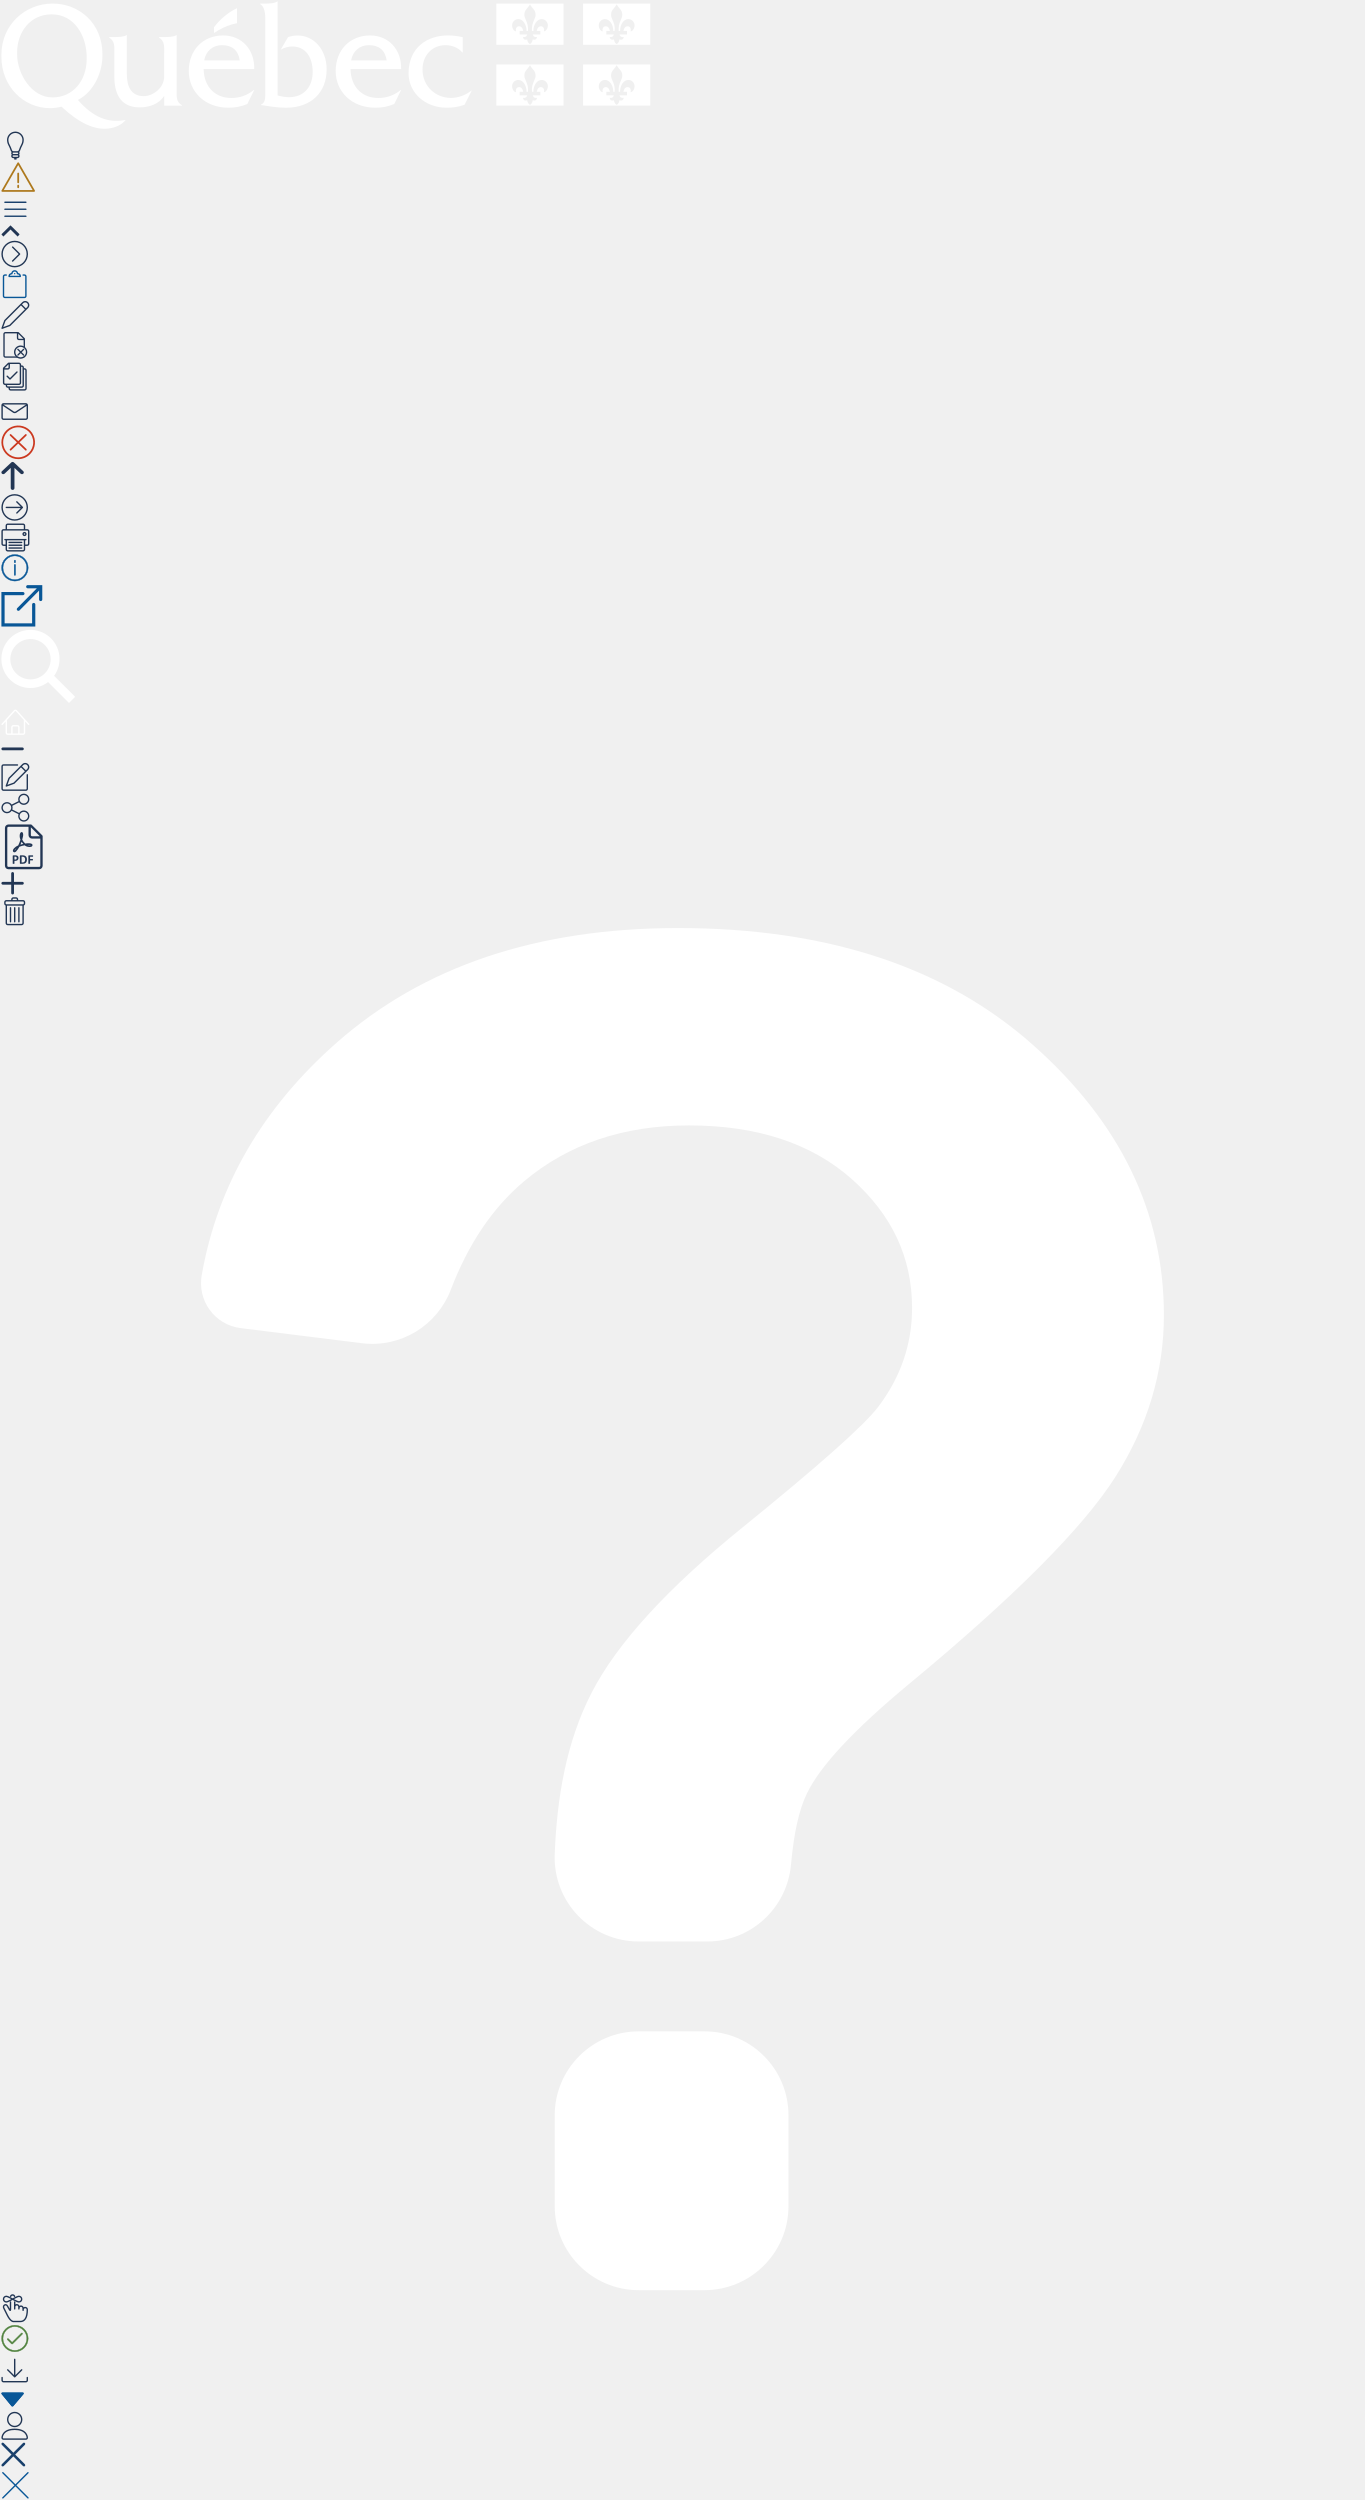
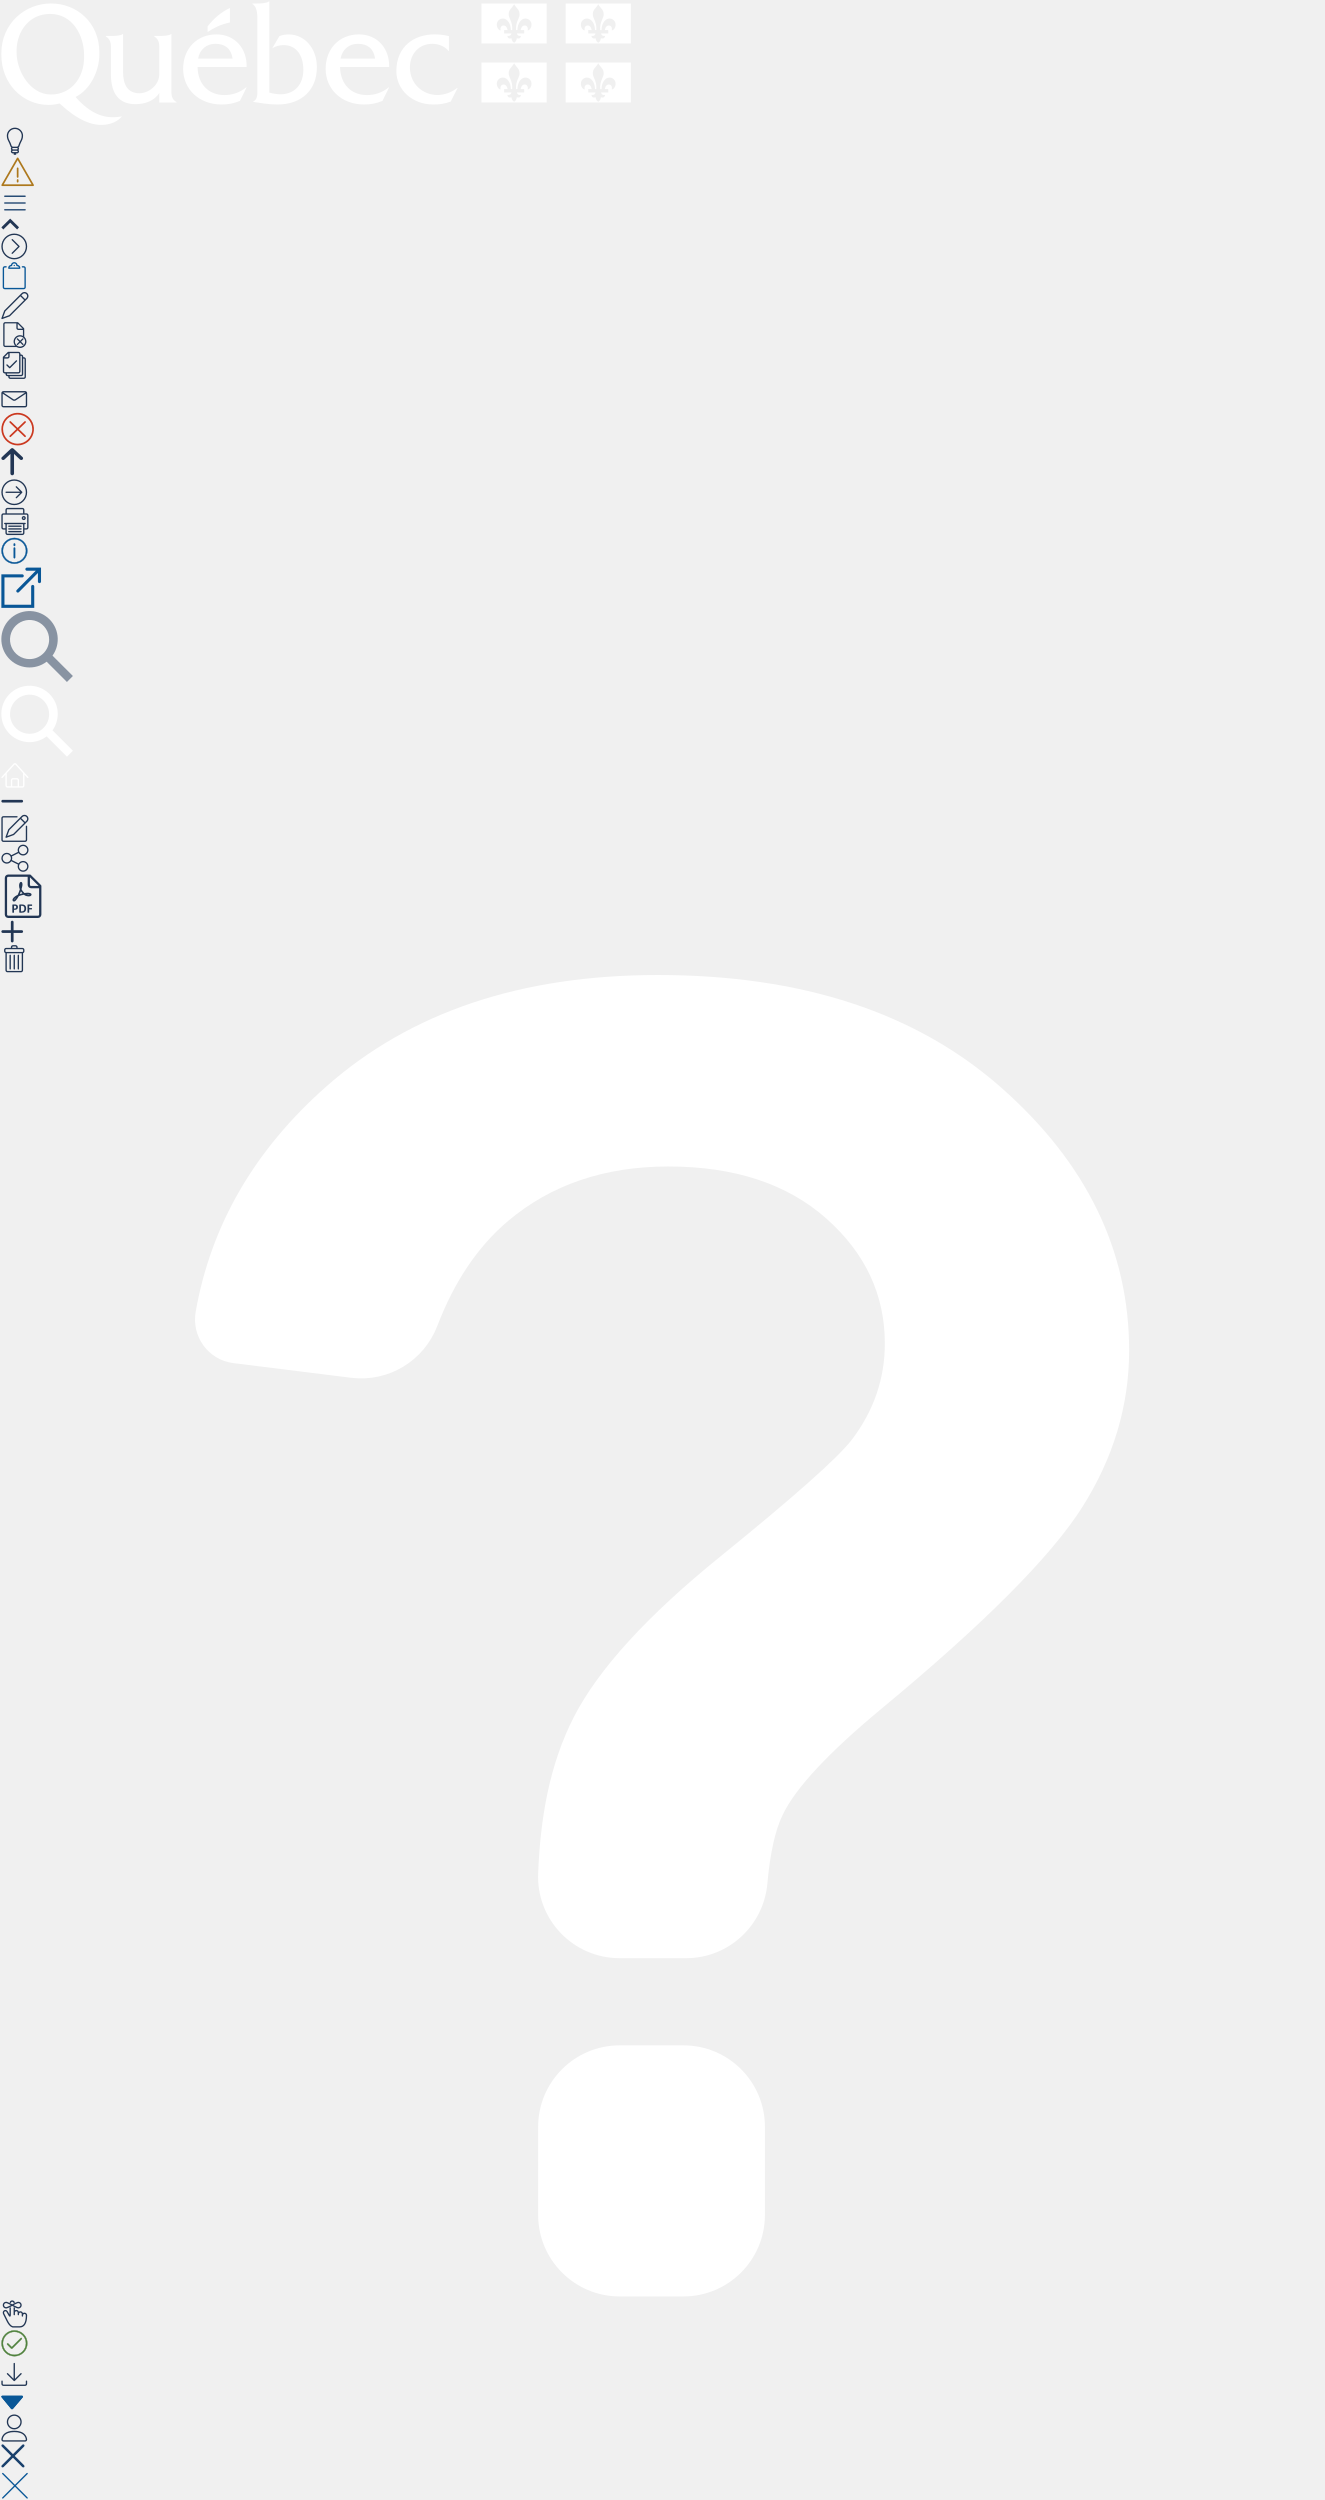
- <svg xmlns="http://www.w3.org/2000/svg" viewBox="0 0 975.1 1786">
+ <svg xmlns="http://www.w3.org/2000/svg" viewBox="0 0 975.1 1841">
  <view id="QUEBEC_blanc" viewBox="0 0 465.55 93" />
  <svg viewBox="-1 -1 465.55 93" width="465.55" height="93" id="QUEBEC_blanc-">
    <defs>
      <style>.aacls-1,.aacls-2{fill:#fff}.aacls-2{fill-rule:evenodd}</style>
    </defs>
    <g id="aaCalque_2" data-name="Calque 2">
      <g id="aaSignature">
        <path class="aacls-1" d="M125.22 62.89V24.11h-.29c-1.38 1.27-6.48 1.37-8.64 1.37h-3.75v.31c4.33 2.66 3.74 6.59 3.74 11.48v16.41c0 8.21-8.06 14-14.56 14-8.56 0-12.11-6.08-12.11-15.89V24.11h-.3c-1.38 1.27-6.51 1.37-8.67 1.37h-3.7v.32c4.33 2.66 3.74 6.58 3.74 11.47v16.36c0 15 6.49 22.08 18.1 22.08 6.89 0 14-2.44 17.51-8.28v7.08H129v-.32c-4.37-2.45-3.78-6.4-3.78-11.3zM144.88 42.15c1.18-6.66 6.1-10.89 12.7-10.89 7.09 0 11.61 3.49 12.7 10.89zm35.74 6.18c.39-13.68-8.77-24-22.16-24-14.66 0-24.6 10.64-24.6 25.4s11.51 26.21 28.25 26.21a33.26 33.26 0 0013.58-2.64l4.93-10h-.3a24.65 24.65 0 01-16.15 5.7c-11.12 0-19.49-7.59-19.68-20.65zM188.42 1.58c2.36 0 7.17-.15 8.63-1.58h.29v67.17a30.3 30.3 0 008.12 1.27c10.75 0 16.92-7.53 16.92-18 0-10.28-4.8-18.23-14.67-18.23a15.91 15.91 0 00-8.22 2.33l5.28-9a19.53 19.53 0 016.95-1.17c11.15 0 20.63 9.68 20.63 24.2 0 16.63-11.25 27.39-29 27.39-6.65 0-13-1.18-17.85-1.92v-.33c3.25-1.49 3-5 3-8.51V16.33c0-4.91.59-11.77-3.64-14.43v-.32zM249.83 42.15c1.18-6.66 6.1-10.89 12.7-10.89 7.09 0 11.61 3.49 12.7 10.89zm35.73 6.18c.4-13.68-8.76-24-22.15-24-14.66 0-24.6 10.64-24.6 25.4s11.51 26.21 28.24 26.21a33.27 33.27 0 0013.59-2.64l4.92-10h-.29a24.65 24.65 0 01-16.15 5.7c-11.12 0-19.49-7.59-19.69-20.65zM329.59 36.49h-.3c-2.85-3.52-7.58-5.23-12-5.23-9.55 0-16.43 7.25-16.43 17.37 0 12.25 9.54 20.35 20.47 20.35a24.18 24.18 0 0014.37-5.22h.3l-5.12 10.06a34.32 34.32 0 01-13 2.11c-15.15 0-27-10.68-27-24.53 0-18.32 13.22-27.08 28.09-27.08a45.37 45.37 0 0110.63 1.26z" />
        <path class="aacls-2" d="M168.33 15.53V4.87c-6.45 2.89-12.44 8.3-16.44 13.56v4.15c9.58-6.45 16.44-6.75 16.44-7.05z" />
        <path class="aacls-1" d="M36.43 68.6c-14.87 0-25.21-16.77-25.21-31V36c.18-13.8 9.12-26.75 24.71-26.75 16.4 0 24.86 15.52 25 30.23V41c.01 15.66-9.73 27.6-24.5 27.6zm50.95 16.3c-11 1.79-21.53-1.66-32.74-14.49 10.83-5.44 17.53-19 17.53-31.55v-1.57C72 15.77 55.8 1.56 36.53 1.56S.15 16.35 0 38v1.5c0 21.1 15.66 36.77 34.85 36.77a34.32 34.32 0 008.08-1.07C55.5 87 66.71 92 76.39 90.83c4.59-.55 9.45-2.38 12.36-6.16zM375.65 27.17c-3 .95-3-1.75-3-1.75 2.68.47 2.94-1.78 2.94-1.78h-5.35v-2.52h2.54s-.43-3.36-2.92-3.36c-2.29 0-2.61 2.54-2.19 3.59-1.15.2-2.83-1.79-2.83-4.13a4.45 4.45 0 014.45-4.57c3.37 0 5.89 3.89 5.89 8.47h1a15.1 15.1 0 00-.24-4.22c-.72-3.17-2.3-5-2.33-7.19-.06-3.73 2.19-4.33 4-7.59 1.8 3.26 4.05 3.86 4 7.59 0 2.15-1.61 4-2.34 7.19a14.89 14.89 0 00-.23 4.22h1c0-4.58 2.53-8.47 5.9-8.47a4.45 4.45 0 014.45 4.57c0 2.34-1.68 4.33-2.83 4.13.42-1.05.1-3.59-2.2-3.59-2.48 0-2.91 3.36-2.91 3.36H385v2.52h-5.34s.26 2.25 2.94 1.78c0 0 0 2.7-3.05 1.75 0 0-.12 2.41-1.93 3.28-1.85-.87-1.97-3.28-1.97-3.28zm25.92-25.58h-48V31h48zM437.63 27.17c-3 .95-3.05-1.75-3.05-1.75 2.67.47 2.94-1.78 2.94-1.78h-5.34v-2.52h2.53s-.43-3.36-2.92-3.36c-2.29 0-2.61 2.54-2.19 3.59-1.15.2-2.83-1.79-2.83-4.13a4.45 4.45 0 014.45-4.57c3.37 0 5.9 3.89 5.9 8.47h1a14.89 14.89 0 00-.23-4.22c-.73-3.17-2.3-5-2.34-7.19-.06-3.73 2.19-4.33 4-7.59 1.79 3.26 4.05 3.86 4 7.59 0 2.15-1.6 4-2.32 7.19a15.31 15.31 0 00-.25 4.22h1c0-4.58 2.52-8.47 5.89-8.47a4.45 4.45 0 014.45 4.57c0 2.34-1.68 4.33-2.83 4.13.42-1.05.1-3.59-2.19-3.59-2.49 0-2.92 3.36-2.92 3.36h2.53v2.52h-5.31s.26 2.25 2.94 1.78c0 0 0 2.7-3.05 1.75 0 0-.12 2.41-1.93 3.28-1.81-.87-1.93-3.28-1.93-3.28zm25.92-25.58h-48V31h48zM375.65 70.63c-3 1-3-1.75-3-1.75 2.68.48 2.94-1.78 2.94-1.78h-5.35v-2.52h2.54s-.43-3.36-2.92-3.36c-2.29 0-2.61 2.54-2.19 3.6-1.15.19-2.83-1.8-2.83-4.14a4.45 4.45 0 014.45-4.57c3.37 0 5.89 3.89 5.89 8.47h1a15.1 15.1 0 00-.24-4.22c-.72-3.16-2.3-5-2.33-7.18-.06-3.74 2.19-4.34 4-7.6 1.8 3.26 4.05 3.86 4 7.6 0 2.14-1.61 4-2.34 7.18a14.89 14.89 0 00-.23 4.22h1c0-4.58 2.53-8.47 5.9-8.47a4.45 4.45 0 014.45 4.57c0 2.34-1.68 4.33-2.83 4.14.42-1.06.1-3.6-2.2-3.6-2.48 0-2.91 3.36-2.91 3.36H385v2.52h-5.34s.26 2.26 2.94 1.78c0 0 0 2.7-3.05 1.75 0 0-.12 2.41-1.93 3.28-1.85-.91-1.97-3.28-1.97-3.28zm25.92-25.57h-48v29.4h48zM437.63 70.63c-3 1-3.05-1.75-3.05-1.75 2.67.48 2.94-1.78 2.94-1.78h-5.34v-2.52h2.53s-.43-3.36-2.92-3.36c-2.29 0-2.61 2.54-2.19 3.6-1.15.19-2.83-1.8-2.83-4.14a4.45 4.45 0 014.45-4.57c3.37 0 5.9 3.89 5.9 8.47h1a14.89 14.89 0 00-.23-4.22c-.73-3.16-2.3-5-2.34-7.18-.06-3.74 2.19-4.34 4-7.6 1.79 3.26 4.05 3.86 4 7.6 0 2.14-1.6 4-2.32 7.18a15.31 15.31 0 00-.25 4.22h1c0-4.58 2.52-8.47 5.89-8.47a4.45 4.45 0 014.45 4.57c0 2.34-1.68 4.33-2.83 4.14.42-1.06.1-3.6-2.19-3.6-2.49 0-2.92 3.36-2.92 3.36h2.53v2.52h-5.31s.26 2.26 2.94 1.78c0 0 0 2.7-3.05 1.75 0 0-.12 2.41-1.93 3.28-1.81-.91-1.93-3.28-1.93-3.28zm25.92-25.57h-48v29.4h48z" />
      </g>
    </g>
  </svg>
  <view id="ico-ampoule" viewBox="0 93 22 22" />
  <svg width="22" height="22" viewBox="-1 -1 22 22" id="ico-ampoule-" y="93">
    <path d="M10.5 20h-1a.5.5 0 010-1h1a.5.5 0 010 1zM10 0C6.692 0 4 2.692 4 6c0 2.114 1.014 3.828 1.057 3.9.266.444.645 1.228.826 1.712l.798 2.127c.121.322.353.613.641.834a1.493 1.493 0 00.061 1.927A1.502 1.502 0 008.5 19h3a1.502 1.502 0 001.117-2.5 1.494 1.494 0 00.061-1.927c.288-.221.52-.511.641-.834l.797-2.127c.182-.484.56-1.268.826-1.712C14.985 9.828 16 8.114 16 6c0-3.308-2.692-6-6-6zm1.5 18h-3a.5.5 0 010-1h3a.5.5 0 010 1zm.5-2.5a.5.5 0 01-.5.5h-3a.5.5 0 010-1h3a.5.5 0 01.5.5zm2.085-6.115a13.72 13.72 0 00-.905 1.876l-.797 2.127c-.12.32-.541.612-.883.612h-3c-.342 0-.763-.292-.883-.612l-.798-2.127a13.777 13.777 0 00-.905-1.876C5.905 9.37 5 7.84 5 6c0-2.757 2.243-5 5-5s5 2.243 5 5c0 1.829-.906 3.371-.915 3.385z" fill="#223654" />
  </svg>
  <view id="ico-avertissement" viewBox="0 115 26 23" />
  <svg width="26" height="23" viewBox="-1 -1 26 23" id="ico-avertissement-" y="115">
    <defs>
      <style>.aca{fill:#ad781c}</style>
    </defs>
    <path class="aca" d="M23.368 21H.633a.633.633 0 01-.546-.306.6.6 0 01-.005-.615L11.45.315a.638.638 0 011.1 0l11.368 19.764a.606.606 0 010 .615.632.632 0 01-.55.306zM1.712 19.765h20.574L11.999 1.878z" />
    <path class="aca" d="M12.001 14.934a.638.638 0 01-.638-.638V7.919a.638.638 0 011.275 0v6.377a.638.638 0 01-.637.638zM12.001 18.449a.638.638 0 01-.638-.637v-1.276a.638.638 0 011.275 0v1.276a.638.638 0 01-.637.637z" />
  </svg>
  <view id="ico-burger" viewBox="0 138 22 22" />
  <svg width="22" height="22" viewBox="-1 -1 22 22" id="ico-burger-" y="138">
    <path d="M17.5 6h-15a.5.5 0 010-1h15a.5.5 0 010 1zM17.5 11h-15a.5.5 0 010-1h15a.5.5 0 010 1zM17.5 16h-15a.5.5 0 010-1h15a.5.5 0 010 1z" fill="#19406C" />
  </svg>
  <view id="ico-chevron" viewBox="0 160 15 10" />
  <svg width="15" height="10" viewBox="-1 -1 15 10" id="ico-chevron-" y="160">
    <path data-name="Tracé 700" d="M7.203.667l5.8 5.722-1.4 1.61-5.1-5.03-5.1 5.03-1.4-1.61 5.8-5.722.7-.667z" fill="#223654" />
  </svg>
  <view id="ico-chevron-cercle" viewBox="0 170 22 22" />
  <svg width="22" height="22" viewBox="-1 -1 22 22" id="ico-chevron-cercle-" y="170">
    <path d="M16.218 3.782C14.424 1.988 12.038 1 9.5 1s-4.923.988-6.718 2.782S0 7.962 0 10.499s.988 4.923 2.782 6.718 4.18 2.782 6.718 2.782 4.923-.988 6.718-2.782S19 13.037 19 10.499s-.988-4.923-2.782-6.717zM9.5 19C4.813 19 1 15.187 1 10.5S4.813 2 9.5 2c4.687 0 8.5 3.813 8.5 8.5S14.187 19 9.5 19z" fill="#223654" />
    <path d="M8 16a.5.5 0 01-.354-.853l4.646-4.646-4.646-4.646a.5.5 0 01.707-.707l5 5a.5.5 0 010 .707l-5 5a.498.498 0 01-.354.146z" fill="#223654" />
  </svg>
  <view id="ico-clipboard" viewBox="0 192 22 22" />
  <svg width="22" height="22" viewBox="-1 -1 22 22" id="ico-clipboard-" y="192">
    <path d="M16.5 20h-14c-.827 0-1.5-.673-1.5-1.5v-14C1 3.673 1.673 3 2.5 3h1a.5.5 0 010 1h-1a.5.5 0 00-.5.5v14a.5.5 0 00.5.5h14a.5.5 0 00.5-.5v-14a.5.5 0 00-.5-.5h-1a.5.5 0 010-1h1c.827 0 1.5.673 1.5 1.5v14c0 .827-.673 1.5-1.5 1.5z" fill="#095797" />
    <path d="M13.501 5H5.5a.5.5 0 01-.5-.5c0-1.005.453-1.786 1.276-2.197.275-.138.547-.213.764-.254C7.253.885 8.275 0 9.499 0s2.246.885 2.459 2.049c.218.041.489.116.764.254.816.408 1.268 1.178 1.276 2.17l.001.027a.5.5 0 01-.5.5zM6.06 4h6.88a1.21 1.21 0 00-.638-.79c-.389-.203-.8-.21-.805-.21A.498.498 0 0111 2.5c0-.827-.673-1.5-1.5-1.5S8 1.673 8 2.5a.5.5 0 01-.5.5c-.001 0-.413.007-.802.21A1.208 1.208 0 006.06 4z" fill="#095797" />
    <path d="M9.5 3c-.132 0-.261-.053-.353-.147S9 2.631 9 2.5a.498.498 0 01.5-.5.498.498 0 01.5.5.5.5 0 01-.5.5z" fill="#095797" />
  </svg>
  <view id="ico-crayon" viewBox="0 214 22 22" />
  <svg width="22" height="22" viewBox="-1 -1 22 22" id="ico-crayon-" y="214">
    <path d="M19.104.896C18.542.334 17.795.025 17 .025s-1.542.309-2.104.871l-12.75 12.75a.496.496 0 00-.116.183l-2 5.5a.5.5 0 00.641.64l5.5-2a.51.51 0 00.183-.116l12.75-12.75c.562-.562.871-1.309.871-2.104s-.309-1.542-.871-2.104zM5.725 17.068l-4.389 1.596 1.596-4.389L14 3.207 16.793 6 5.725 17.068zM18.396 4.396l-.896.896-2.793-2.793.896-.896c.373-.373.869-.578 1.396-.578s1.023.205 1.396.578.578.869.578 1.396-.205 1.023-.578 1.396z" fill="#223654" />
  </svg>
  <view id="ico-doc-supprime" viewBox="0 236 21.35 21.35" />
  <svg viewBox="-1 -1 21.35 21.35" width="21.35" height="21.35" id="ico-doc-supprime-" y="236">
    <path d="M16.22 16.32l-1.71-1.71 1.71-1.71c.19-.19.19-.49 0-.68s-.49-.19-.68 0l-1.71 1.71-1.71-1.71c-.19-.19-.5-.19-.68 0s-.19.49 0 .68l1.71 1.71-1.71 1.71c-.19.19-.19.49 0 .68s.5.19.68 0l1.71-1.71L15.54 17c.19.19.5.19.68 0s.19-.5 0-.68zM15.01 18.57h.39c.68 0 1.25-.48 1.41-1.11-.49.51-1.11.89-1.8 1.11z" fill="#223654" />
    <path d="M2.83 17.6a.48.48 0 01-.48-.48V1.65c0-.27.22-.48.48-.48h8.22v3.38c0 .8.65 1.45 1.45 1.45h3.38v4.9c.36.21.69.47.97.78V5.04c0-.13-.05-.25-.14-.34L12.36.34a.476.476 0 00-.34-.14H2.83c-.8 0-1.45.65-1.45 1.45v15.47c0 .8.65 1.45 1.45 1.45h9.63a4.21 4.21 0 01-1.66-.97H2.83zm9.19-16.23l3.67 3.67h-3.18a.48.48 0 01-.48-.48V1.37z" fill="#223654" />
    <path d="M13.74 19.28c-.45 0-.91-.08-1.42-.24-.71-.23-1.34-.59-1.85-1.08A4.691 4.691 0 019 14.54c0-2.62 2.13-4.74 4.74-4.74.84 0 1.65.23 2.4.67a4.746 4.746 0 012.34 4.07c0 1.18-.47 2.37-1.31 3.26-.54.57-1.24 1-2.01 1.24-.51.16-.97.24-1.42.24zm0-8.49c-2.06 0-3.74 1.68-3.74 3.74 0 1.02.41 1.98 1.16 2.7.4.39.9.67 1.46.85.83.26 1.41.26 2.24 0 .61-.19 1.16-.53 1.59-.98.67-.7 1.04-1.62 1.04-2.57s-.35-1.83-1-2.53c-.24-.26-.53-.5-.85-.69-.6-.35-1.23-.53-1.89-.53z" fill="#223654" />
    <path fill="none" d="M0 0h19.35v19.35H0z" />
  </svg>
  <view id="ico-docs-selectionnes" viewBox="0 258 22 22.05" />
  <svg viewBox="-1 -1 22 22.05" width="22" height="22.05" id="ico-docs-selectionnes-" y="258">
    <path d="M16.59 4.05h-.5v-.5c0-.83-.67-1.5-1.5-1.5h-.5v-.5c0-.83-.67-1.5-1.5-1.5h-7.5a.47.47 0 00-.35.15L1.23 3.7a.51.51 0 00-.15.35v10.5c0 .83.67 1.5 1.5 1.5h.5v.5c0 .83.67 1.5 1.5 1.5h.5v.5c0 .83.67 1.5 1.5 1.5h10c.83 0 1.5-.67 1.5-1.5v-13c0-.83-.67-1.5-1.5-1.5zM5.09 1.26v2.29c0 .28-.22.5-.5.5H2.3l2.79-2.79zm-3 13.29v-9.5h2.5c.83 0 1.5-.67 1.5-1.5v-2.5h6.5c.28 0 .5.22.5.5v13c0 .28-.22.5-.5.5h-10c-.28 0-.5-.22-.5-.5zm2 2v-.5h8.5c.83 0 1.5-.67 1.5-1.5V3.05h.5c.28 0 .5.22.5.5v13c0 .28-.22.5-.5.5h-10c-.28 0-.5-.22-.5-.5zm13 2c0 .28-.22.5-.5.5h-10c-.28 0-.5-.22-.5-.5v-.5h8.5c.83 0 1.5-.67 1.5-1.5V5.05h.5c.28 0 .5.22.5.5v13z" fill="#223654" />
    <path d="M6.12 12.26a.47.47 0 01-.35-.15l-2-2a.513.513 0 010-.71c.19-.19.51-.19.71 0l1.65 1.65 4.65-4.65c.2-.19.51-.19.71 0s.2.51 0 .71l-5 5c-.1.1-.23.15-.35.15z" fill="#223654" />
    <path fill="none" d="M0 0h20v20H0z" />
  </svg>
  <view id="ico-enveloppe" viewBox="0 281 22 22" />
  <svg width="22" height="22" viewBox="-1 -1 22 22" id="ico-enveloppe-" y="281">
    <path d="M17.5 6h-16C.673 6 0 6.673 0 7.5v9c0 .827.673 1.5 1.5 1.5h16c.827 0 1.5-.673 1.5-1.5v-9c0-.827-.673-1.5-1.5-1.5zm0 1c.03 0 .058.003.087.008l-7.532 5.021c-.29.193-.819.193-1.109 0L1.414 7.008A.494.494 0 011.501 7h16zm0 10h-16a.5.5 0 01-.5-.5V7.934l7.391 4.927c.311.207.71.311 1.109.311s.798-.104 1.109-.311L18 7.934V16.5a.5.5 0 01-.5.5z" fill="#223654" />
  </svg>
  <view id="ico-erreur" viewBox="0 303 26 26" />
  <svg width="26" height="26" viewBox="-1 -1 26 26" id="ico-erreur-" y="303">
    <defs>
      <style>.ala{fill:#cb381f}</style>
    </defs>
    <path class="ala" d="M17.885 16.763l-4.969-4.762 4.969-4.763a.7.7 0 00.051-.928.579.579 0 00-.86-.055L12 11.122 6.924 6.255a.579.579 0 00-.86.055.693.693 0 00.051.928l4.969 4.763-4.969 4.762a.7.7 0 00-.051.928.578.578 0 00.86.055L12 12.879l5.076 4.867a.579.579 0 00.4.166.59.59 0 00.455-.221.694.694 0 00-.046-.928z" />
    <path class="ala" d="M11.998 23.999a12 12 0 118.486-3.514 11.926 11.926 0 01-8.486 3.514zm0-22.737a10.737 10.737 0 1010.739 10.737A10.749 10.749 0 0011.998 1.263z" />
  </svg>
  <view id="ico-fleche" viewBox="0 329 18 22" />
  <svg width="18" height="22" viewBox="-1 -1 18 22" id="ico-fleche-" y="329">
    <path d="M8.978.414c.015.012.035.017.049.031l6.582 6.171a1.194 1.194 0 010 1.767 1.4 1.4 0 01-1.885 0l-4.39-4.116V18.75a1.336 1.336 0 01-2.667 0V4.267l-4.39 4.116a1.4 1.4 0 01-1.885 0 1.194 1.194 0 010-1.767L6.974.445c.015-.014.035-.019.049-.031a1.361 1.361 0 011.955 0z" fill="#223654" />
  </svg>
  <view id="ico-fleche-cercle" viewBox="0 351 22 22" />
  <svg width="22" height="22" viewBox="-1 -1 22 22" id="ico-fleche-cercle-" y="351">
    <path d="M16.218 3.782C14.424 1.988 12.038 1 9.5 1s-4.923.988-6.718 2.782S0 7.962 0 10.499s.988 4.923 2.782 6.718 4.18 2.782 6.718 2.782 4.923-.988 6.718-2.782S19 13.037 19 10.499s-.988-4.923-2.782-6.717zM9.5 19C4.813 19 1 15.187 1 10.5S4.813 2 9.5 2c4.687 0 8.5 3.813 8.5 8.5S14.187 19 9.5 19z" fill="#223654" />
    <path d="M15.353 10.147l-4-4a.5.5 0 00-.707.707L13.793 10H3.5a.5.5 0 000 1h10.293l-3.146 3.147a.5.5 0 00.706.706l4-4a.5.5 0 000-.707z" fill="#223654" />
  </svg>
  <view id="ico-imprimante" viewBox="0 373 22 22" />
  <svg width="22" height="22" viewBox="-1 -1 22 22" id="ico-imprimante-" y="373">
    <path d="M18.5 4H17V1.5c0-.827-.673-1.5-1.5-1.5h-11C3.673 0 3 .673 3 1.5V4H1.5C.673 4 0 4.673 0 5.5v9c0 .827.673 1.5 1.5 1.5H3v2.5c0 .827.673 1.5 1.5 1.5h11c.827 0 1.5-.673 1.5-1.5V16h1.5c.827 0 1.5-.673 1.5-1.5v-9c0-.827-.673-1.5-1.5-1.5zM4 1.5a.5.5 0 01.5-.5h11a.5.5 0 01.5.5V4H4V1.5zM15.5 19h-11a.5.5 0 01-.5-.5V12h12v6.5a.5.5 0 01-.5.5zm3.5-4.5a.5.5 0 01-.5.5H17v-3h.5a.5.5 0 000-1h-15a.5.5 0 000 1H3v3H1.5a.5.5 0 01-.5-.5v-9a.5.5 0 01.5-.5h17a.5.5 0 01.5.5v9z" fill="#223654" />
    <path d="M14.5 14h-9a.5.5 0 010-1h9a.5.5 0 010 1zM14.5 16h-9a.5.5 0 010-1h9a.5.5 0 010 1zM14.5 18h-9a.5.5 0 010-1h9a.5.5 0 010 1zM16.5 9c-.827 0-1.5-.673-1.5-1.5S15.673 6 16.5 6s1.5.673 1.5 1.5S17.327 9 16.5 9zm0-2a.5.5 0 100 1 .5.5 0 000-1z" fill="#223654" />
  </svg>
  <view id="ico-information" viewBox="0 395 21.25 21.25" />
  <svg viewBox="-1 -1 21.25 21.25" width="21.25" height="21.25" id="ico-information-" y="395">
    <defs>
      <style>.apcls-1{fill:#095797;stroke:#095797;stroke-miterlimit:10;stroke-width:.25px}</style>
    </defs>
    <g id="apCalque_2" data-name="Calque 2">
      <g id="apLayer_1" data-name="Layer 1">
        <path class="apcls-1" d="M2.91 16.34a9.5 9.5 0 0013.43 0 9.48 9.48 0 000-13.43 9.5 9.5 0 00-13.43 0 9.5 9.5 0 000 13.43zM9.63 1.12a8.5 8.5 0 11-8.5 8.5 8.52 8.52 0 018.5-8.5z" />
        <path class="apcls-1" d="M9.63 4.12a.51.51 0 01.5.5v1a.5.5 0 01-.5.5.5.5 0 01-.5-.5v-1a.5.5 0 01.5-.5zM9.63 7.12a.51.51 0 01.5.5v7a.5.5 0 01-.5.5.5.5 0 01-.5-.5v-7a.5.5 0 01.5-.5z" />
      </g>
    </g>
  </svg>
  <view id="ico-lien-externe" viewBox="0 417 31.21 31.61" />
  <svg width="31.21" height="31.61" viewBox="-1 -1 31.21 31.61" id="ico-lien-externe-" y="417">
    <g data-name="Groupe 394">
      <g data-name="Groupe 390">
        <g data-name="Groupe 389" fill="#095797">
          <path data-name="Tracé 671" d="M23.079 12.714a1.145 1.145 0 00-1.145 1.145v13.458H2.292v-20.1h13.057a1.146 1.146 0 100-2.291H.001v24.683h24.225v-15.75a1.146 1.146 0 00-1.147-1.145z" />
          <path data-name="Tracé 672" d="M18.784 0a1.146 1.146 0 000 2.291h6.533l-14.019 14.17a1.146 1.146 0 001.629 1.611l13.989-14.14v6.377a1.146 1.146 0 002.291 0V0z" />
        </g>
      </g>
    </g>
  </svg>
-   <view id="ico-loupe-piv-droite" viewBox="0 449 54.67 54.21" />
-   <svg viewBox="-1 -1 54.67 54.21" width="54.67" height="54.21" id="ico-loupe-piv-droite-" y="449">
-     <defs>
-       <style>.arcls-1{fill:#fff}</style>
+   <view id="ico-loupe-gris" viewBox="0 449 54.67 54.21" />
+   <svg viewBox="-1 -1 54.67 54.21" width="54.67" height="54.21" id="ico-loupe-gris-" y="449">
+     <defs>
+       <style>.arcls-1{fill:#8893a2}</style>
    </defs>
    <g id="arCalque_2" data-name="Calque 2">
      <path class="arcls-1" d="M52.67 47.81l-15-15a20.77 20.77 0 10-4.32 4.46l14.93 14.94zM20.78 35.36A14.41 14.41 0 1135.19 21a14.43 14.43 0 01-14.41 14.36z" id="arCalque_1-2" data-name="Calque 1" />
    </g>
  </svg>
-   <view id="ico-maison" viewBox="0 504 22 22" />
-   <svg width="22" height="22" viewBox="-1 -1 22 22" id="ico-maison-" y="504">
+   <view id="ico-loupe-piv-droite" viewBox="0 504 54.67 54.21" />
+   <svg viewBox="-1 -1 54.67 54.21" width="54.67" height="54.21" id="ico-loupe-piv-droite-" y="504">
+     <defs>
+       <style>.ascls-1{fill:#fff}</style>
+     </defs>
+     <g id="asCalque_2" data-name="Calque 2">
+       <path class="ascls-1" d="M52.67 47.81l-15-15a20.77 20.77 0 10-4.32 4.46l14.93 14.94zM20.78 35.36A14.41 14.41 0 1135.19 21a14.43 14.43 0 01-14.41 14.36z" id="asCalque_1-2" data-name="Calque 1" />
+     </g>
+   </svg>
+   <view id="ico-maison" viewBox="0 559 22 22" />
+   <svg width="22" height="22" viewBox="-1 -1 22 22" id="ico-maison-" y="559">
    <path d="M19.871 12.165l-8.829-9.758A1.392 1.392 0 0010 1.937c-.397 0-.767.167-1.042.47L.129 12.165a.5.5 0 00.741.67l2.129-2.353V18.5c0 .827.673 1.5 1.5 1.5h11c.827 0 1.5-.673 1.5-1.5v-8.018l2.129 2.353a.499.499 0 10.741-.671zM12 19H8v-4.5a.5.5 0 01.5-.5h3a.5.5 0 01.5.5V19zm4-.5a.5.5 0 01-.5.5H13v-4.5c0-.827-.673-1.5-1.5-1.5h-3c-.827 0-1.5.673-1.5 1.5V19H4.5a.5.5 0 01-.5-.5V9.377l5.7-6.3c.082-.091.189-.141.3-.141s.218.05.3.141l5.7 6.3V18.5z" fill="#fff" />
  </svg>
-   <view id="ico-moins" viewBox="0 526 18 18" />
-   <svg width="18" height="18" viewBox="-1 -1 18 18" id="ico-moins-" y="526">
+   <view id="ico-moins" viewBox="0 581 18 18" />
+   <svg width="18" height="18" viewBox="-1 -1 18 18" id="ico-moins-" y="581">
    <path data-name="Support à icône" fill="none" d="M0 0h16v16H0z" />
    <path d="M15 9H1a1 1 0 01-1-1 1 1 0 011-1h14a1 1 0 011 1 1 1 0 01-1 1z" fill="#223654" />
  </svg>
-   <view id="ico-papier-crayon" viewBox="0 544 22 22" />
-   <svg width="22" height="22" viewBox="-1 -1 22 22" id="ico-papier-crayon-" y="544">
+   <view id="ico-papier-crayon" viewBox="0 599 22 22" />
+   <svg width="22" height="22" viewBox="-1 -1 22 22" id="ico-papier-crayon-" y="599">
    <path d="M19.103.896C18.541.334 17.794.025 17 .025s-1.542.309-2.103.871l-9.75 9.75a.496.496 0 00-.116.183l-2 5.5a.5.5 0 00.641.641l5.5-2a.51.51 0 00.183-.116l9.75-9.75c.562-.562.871-1.309.871-2.104s-.309-1.542-.871-2.104zM8.725 14.068l-4.389 1.596 1.596-4.389L14 3.207 16.793 6l-8.068 8.068zm9.672-9.672l-.897.896-2.793-2.793.897-.896c.373-.373.869-.578 1.396-.578s1.023.205 1.397.578c.373.373.578.869.578 1.396s-.205 1.023-.578 1.396z" fill="#223654" />
    <path d="M17.5 20h-16C.673 20 0 19.327 0 18.5v-16C0 1.673.673 1 1.5 1h10a.5.5 0 010 1h-10a.5.5 0 00-.5.5v16a.5.5 0 00.5.5h16a.5.5 0 00.5-.5v-10a.5.5 0 011 0v10c0 .827-.673 1.5-1.5 1.5z" fill="#223654" />
  </svg>
-   <view id="ico-partage" viewBox="0 566 22 22" />
-   <svg width="22" height="22" viewBox="-1 -1 22 22" id="ico-partage-" y="566">
+   <view id="ico-partage" viewBox="0 621 22 22" />
+   <svg width="22" height="22" viewBox="-1 -1 22 22" id="ico-partage-" y="621">
    <path d="M16 12a4 4 0 00-3.325 1.779l-4.902-2.451C7.92 10.912 8 10.466 8 10s-.08-.912-.227-1.328l4.902-2.451A4 4 0 1016 0a4.004 4.004 0 00-3.773 5.327L7.325 7.778A3.998 3.998 0 000 10c0 2.206 1.794 4 4 4a4 4 0 003.325-1.779l4.902 2.451A4.004 4.004 0 0016 20c2.206 0 4-1.794 4-4s-1.794-4-4-4zm0-11c1.654 0 3 1.346 3 3s-1.346 3-3 3-3-1.346-3-3 1.346-3 3-3zM4 13c-1.654 0-3-1.346-3-3s1.346-3 3-3 3 1.346 3 3-1.346 3-3 3zm12 6c-1.654 0-3-1.346-3-3s1.346-3 3-3 3 1.346 3 3-1.346 3-3 3z" fill="#223654" />
  </svg>
-   <view id="ico-pdf" viewBox="0 588 34 34" />
-   <svg viewBox="-1 -1 34 34" width="34" height="34" id="ico-pdf-" y="588">
+   <view id="ico-pdf" viewBox="0 643 34 34" />
+   <svg viewBox="-1 -1 34 34" width="34" height="34" id="ico-pdf-" y="643">
    <path fill="none" d="M0 0h32v32H0z" />
    <path d="M29.23 7.82L21.65.25a.84.84 0 00-.6-.25h-16C3.66 0 2.53 1.13 2.53 2.53v26.95c0 1.39 1.13 2.53 2.53 2.53h21.89c1.39 0 2.53-1.13 2.53-2.53V8.42c0-.22-.09-.44-.25-.6zm-1.79.6h-5.55c-.46 0-.84-.38-.84-.84V2.03l6.39 6.39zm.35 21.05c0 .46-.38.84-.84.84H5.05c-.46 0-.84-.38-.84-.84V2.53c0-.46.38-.84.84-.84h14.32v5.89c0 1.39 1.13 2.53 2.53 2.53h5.89v19.37z" fill="#223654" />
    <path d="M9.32 19.9c-.12 0-.23-.02-.34-.05-.4-.12-.69-.44-.76-.87-.09-.5.04-1.55 1.93-2.96.5-.37 1.14-.72 1.86-1.03a24.58 24.58 0 001.59-4.09c-.78-1.91-.66-3.63-.18-4.63.45-.94 1.08-.86 1.26-.81.98.25.89 1.87.86 2.41-.02.14-.21 1.33-.67 2.97.41.86 1.07 1.81 2.12 2.77 2.11-.32 4.02-.28 4.79.3.41.31.55.78.37 1.25-.11.28-.37.66-1 .84-1.21.35-3.31-.17-3.99-.69-.18-.14-.35-.27-.52-.41-1.25.21-2.58.54-3.76 1-.64 1.21-1.42 2.39-2.37 3.4-.36.39-.79.6-1.21.6zm1.51-2.89c-1.09.82-1.38 1.42-1.43 1.66a.81.81 0 00.25-.19c.43-.46.82-.95 1.17-1.47zm7.83-2.35c.68.2 1.62.35 2.17.18.05-.02.1-.03.13-.05-.35-.16-1.21-.21-2.3-.13zM14.4 12.4c-.22.64-.48 1.31-.77 2 .63-.2 1.29-.37 1.94-.52-.46-.49-.85-.98-1.17-1.48zm-.03-5.19c-.07.27-.12.63-.11 1.07v.04c.07-.36.1-.56.11-.57.01-.21.01-.39 0-.54zM12.24 23.89c0 .34-.05.64-.16.9s-.26.48-.46.66-.45.32-.75.41-.64.14-1.04.14h-.51v1.94s-.01.06-.03.08-.05.05-.1.06-.11.03-.19.04-.18.01-.3.01-.22 0-.3-.01-.14-.02-.19-.04-.08-.04-.1-.06-.03-.05-.03-.08v-5.46c0-.15.04-.26.11-.33s.18-.11.3-.11h1.43c.14 0 .28 0 .41.02s.29.03.47.07.36.1.55.2.34.22.48.37.23.32.3.52.1.42.1.67zm-1.29.09c0-.21-.04-.39-.11-.52s-.17-.24-.28-.3-.22-.11-.34-.12-.24-.03-.37-.03h-.53v2.06h.55c.2 0 .36-.03.49-.08s.24-.13.33-.22.15-.21.19-.34.07-.28.07-.43zM18.24 24.99c0 .56-.07 1.03-.22 1.43s-.35.72-.63.97c-.27.25-.6.43-.99.55s-.85.18-1.39.18h-1.45c-.1 0-.19-.03-.26-.09s-.11-.16-.11-.3v-5.29c0-.14.04-.24.11-.3s.16-.09.26-.09h1.56c.54 0 1 .06 1.38.19s.69.31.95.56c.26.25.45.56.59.92s.2.79.2 1.27zm-1.28.04c0-.29-.03-.55-.1-.8s-.17-.46-.32-.64-.34-.32-.57-.42-.54-.15-.92-.15h-.62v4.12h.64c.34 0 .62-.04.85-.13s.42-.22.58-.4.27-.4.35-.66.11-.57.11-.92zM22.66 22.56c0 .09 0 .17-.01.24s-.02.11-.04.15-.04.07-.06.08-.05.03-.08.03h-1.98v1.63h1.86s.05 0 .08.02.04.04.06.08.03.09.04.15.01.14.01.23 0 .17-.01.23-.02.11-.04.15-.04.07-.06.09-.05.03-.08.03h-1.86v2.26s0 .06-.03.09-.05.05-.1.06-.11.03-.19.04-.18.01-.3.01-.22 0-.3-.01-.14-.02-.19-.04-.08-.04-.1-.06-.03-.05-.03-.09v-5.5c0-.14.04-.24.11-.3s.16-.09.26-.09h2.85s.05 0 .08.03.04.05.06.08.03.09.04.16.01.15.01.24z" fill="#223654" />
  </svg>
-   <view id="ico-plus" viewBox="0 622 18 18" />
-   <svg width="18" height="18" viewBox="-1 -1 18 18" id="ico-plus-" y="622">
+   <view id="ico-plus" viewBox="0 677 18 18" />
+   <svg width="18" height="18" viewBox="-1 -1 18 18" id="ico-plus-" y="677">
    <path data-name="Support à icône" fill="none" d="M0 0h16v16H0z" />
    <path d="M7 15V9H1a1 1 0 010-2h6V1a1 1 0 112 0v6h6a1 1 0 010 2H9v6a1 1 0 01-2 0z" fill="#223654" />
  </svg>
-   <view id="ico-poubelle" viewBox="0 640 22 22" />
-   <svg width="22" height="22" viewBox="-1 -1 22 22" id="ico-poubelle-" y="640">
+   <view id="ico-poubelle" viewBox="0 695 22 22" />
+   <svg width="22" height="22" viewBox="-1 -1 22 22" id="ico-poubelle-" y="695">
    <path d="M15.5 2H12v-.5c0-.827-.673-1.5-1.5-1.5h-2C7.673 0 7 .673 7 1.5V2H3.5C2.673 2 2 2.673 2 3.5v1c0 .652.418 1.208 1 1.414V18.5c0 .827.673 1.5 1.5 1.5h10c.827 0 1.5-.673 1.5-1.5V5.914c.582-.206 1-.762 1-1.414v-1c0-.827-.673-1.5-1.5-1.5zM8 1.5a.5.5 0 01.5-.5h2a.5.5 0 01.5.5V2H8v-.5zM14.5 19h-10a.5.5 0 01-.5-.5V6h11v12.5a.5.5 0 01-.5.5zM16 4.5a.5.5 0 01-.5.5h-12a.5.5 0 01-.5-.5v-1a.5.5 0 01.5-.5h12a.5.5 0 01.5.5v1z" fill="#223654" />
    <path d="M12.5 7a.5.5 0 00-.5.5v10a.5.5 0 001 0v-10a.5.5 0 00-.5-.5zM9.5 7a.5.5 0 00-.5.5v10a.5.5 0 001 0v-10a.5.5 0 00-.5-.5zM6.5 7a.5.5 0 00-.5.5v10a.5.5 0 001 0v-10a.5.5 0 00-.5-.5z" fill="#223654" />
  </svg>
-   <view id="ico-question" viewBox="0 662 975.1 975.1" />
-   <svg width="975.1" height="975.1" viewBox="-1 -1 975.1 975.1" id="ico-question-" y="662">
+   <view id="ico-question" viewBox="0 717 975.1 975.1" />
+   <svg width="975.1" height="975.1" viewBox="-1 -1 975.1 975.1" id="ico-question-" y="717">
    <g fill="#fff">
      <path d="M502.29 788.199h-47c-33.1 0-60 26.9-60 60v64.9c0 33.1 26.9 60 60 60h47c33.101 0 60-26.9 60-60v-64.9c0-33.199-26.899-60-60-60zM170.89 285.8l86.7 10.8c27.5 3.4 53.6-12.4 63.5-38.3 12.5-32.7 29.9-58.5 52.2-77.3 31.601-26.6 70.9-40 117.9-40 48.7 0 87.5 12.8 116.3 38.3 28.8 25.6 43.1 56.2 43.1 92.1 0 25.8-8.1 49.4-24.3 70.8-10.5 13.6-42.8 42.2-96.7 85.9-54 43.7-89.899 83.099-107.899 118.099-18.4 35.801-24.8 75.5-26.4 115.301-1.399 34.1 25.8 62.5 60 62.5h49c31.2 0 57-23.9 59.8-54.9 2-22.299 5.7-39.199 11.301-50.699 9.399-19.701 33.699-45.701 72.699-78.1C723.59 477.8 772.79 428.4 795.891 392c23-36.3 34.6-74.8 34.6-115.5 0-73.5-31.3-138-94-193.4-62.6-55.4-147-83.1-253-83.1-100.8 0-182.1 27.3-244.1 82-52.8 46.6-84.9 101.8-96.2 165.5-3.501 18.6 9.199 36 27.699 38.3z" />
    </g>
  </svg>
-   <view id="ico-rappel" viewBox="0 1638 22 22" />
-   <svg width="22" height="22" viewBox="-1 -1 22 22" id="ico-rappel-" y="1638">
+   <view id="ico-rappel" viewBox="0 1693 22 22" />
+   <svg width="22" height="22" viewBox="-1 -1 22 22" id="ico-rappel-" y="1693">
    <path d="M9.415 2a.499.499 0 01-.471-.333 1.002 1.002 0 00-1.886 0 .5.5 0 01-.943-.333C6.397.537 7.155.001 8.001.001s1.604.536 1.886 1.333a.5.5 0 01-.472.667zM17 9a1.99 1.99 0 00-1.113.339A2.003 2.003 0 0014 8a1.99 1.99 0 00-1.113.339A2.003 2.003 0 0011 7c-.364 0-.706.098-1 .269V5.5a.5.5 0 00-1 0v5a.5.5 0 001 0V9c0-.551.449-1 1-1s1 .449 1 1v1.5a.5.5 0 001 0V10c0-.551.449-1 1-1s1 .449 1 1v1.5a.5.5 0 001 0V11c0-.551.449-1 1-1s1 .449 1 1c0 2.783-.436 4.879-1.297 6.232C15.956 18.405 14.879 19 13.5 19H8.51c-.039-.003-.46-.05-1.095-.525-.633-.474-1.605-1.472-2.638-3.54-2.027-4.054-2.65-5.331-2.656-5.343l-.002-.004c-.251-.503-.073-1.162.389-1.439a.876.876 0 01.685-.095.956.956 0 01.587.472l.006.01 1.561 2.705c.319.583.678.828 1.067.729.39-.099.587-.489.587-1.157V5.5a.5.5 0 00-1 0v4.873L4.655 8.04a1.947 1.947 0 00-1.199-.953 1.866 1.866 0 00-1.462.202c-.907.544-1.253 1.774-.77 2.742.03.061.668 1.368 2.66 5.35.938 1.875 1.967 3.216 3.059 3.984.857.603 1.449.634 1.559.634h5c.845 0 1.613-.183 2.284-.544.696-.375 1.289-.942 1.763-1.687.964-1.515 1.453-3.792 1.453-6.768 0-1.103-.897-2-2-2z" fill="#223654" />
    <path d="M12.5 1c-.2 0-.81 0-2.89 1.054-.677.343-1.283.682-1.61.869a37.583 37.583 0 00-1.61-.869C4.31 1 3.7 1 3.5 1 2.122 1 1 2.122 1 3.5S2.122 6 3.5 6c.2 0 .81 0 2.89-1.054A37.583 37.583 0 008 4.077c.327.187.933.526 1.61.869C11.69 6 12.3 6 12.5 6 13.878 6 15 4.878 15 3.5S13.878 1 12.5 1zM5.934 4.056C4.252 4.908 3.672 5 3.5 5 2.673 5 2 4.327 2 3.5S2.673 2 3.5 2c.171 0 .752.092 2.434.944.385.195.75.391 1.051.556-.301.165-.666.361-1.051.556zM12.5 5c-.171 0-.752-.092-2.434-.944-.385-.195-.75-.391-1.051-.556.301-.165.666-.361 1.051-.556C11.748 2.092 12.328 2 12.5 2c.827 0 1.5.673 1.5 1.5S13.327 5 12.5 5z" fill="#223654" />
  </svg>
-   <view id="ico-succes" viewBox="0 1660 21.25 21.25" />
-   <svg viewBox="-1 -1 21.25 21.25" width="21.25" height="21.25" id="ico-succes-" y="1660">
-     <defs>
-       <style>.bbcls-1{fill:#4f813d;stroke:#4f813d;stroke-miterlimit:10;stroke-width:.25px}</style>
-     </defs>
-     <g id="bbCalque_2" data-name="Calque 2">
-       <g id="bbLayer_1_-_copie" data-name="Layer 1 - copie">
-         <path class="bbcls-1" d="M9.63 19.12a9.49 9.49 0 01-9.5-9.49 9.49 9.49 0 019.5-9.5 9.51 9.51 0 019.5 9.5 9.51 9.51 0 01-9.5 9.49zm0-18a8.5 8.5 0 108.5 8.49 8.5 8.5 0 00-8.5-8.48z" />
-         <path class="bbcls-1" d="M7.63 13.62a.5.5 0 01-.36-.14l-3-3A.5.5 0 015 9.77l2.64 2.65 6.65-6.65a.5.5 0 01.71.71l-7 7a.5.5 0 01-.36.14z" />
-       </g>
-     </g>
-   </svg>
-   <view id="ico-telecharger" viewBox="0 1682 22 22" />
-   <svg width="22" height="22" viewBox="-1 -1 22 22" id="ico-telecharger-" y="1682">
+   <view id="ico-succes" viewBox="0 1715 21.25 21.25" />
+   <svg viewBox="-1 -1 21.25 21.25" width="21.25" height="21.25" id="ico-succes-" y="1715">
+     <defs>
+       <style>.bccls-1{fill:#4f813d;stroke:#4f813d;stroke-miterlimit:10;stroke-width:.25px}</style>
+     </defs>
+     <g id="bcCalque_2" data-name="Calque 2">
+       <g id="bcLayer_1_-_copie" data-name="Layer 1 - copie">
+         <path class="bccls-1" d="M9.63 19.12a9.49 9.49 0 01-9.5-9.49 9.49 9.49 0 019.5-9.5 9.51 9.51 0 019.5 9.5 9.51 9.51 0 01-9.5 9.49zm0-18a8.5 8.5 0 108.5 8.49 8.5 8.5 0 00-8.5-8.48z" />
+         <path class="bccls-1" d="M7.63 13.62a.5.5 0 01-.36-.14l-3-3A.5.5 0 015 9.77l2.64 2.65 6.65-6.65a.5.5 0 01.71.71l-7 7a.5.5 0 01-.36.14z" />
+       </g>
+     </g>
+   </svg>
+   <view id="ico-telecharger" viewBox="0 1737 22 22" />
+   <svg width="22" height="22" viewBox="-1 -1 22 22" id="ico-telecharger-" y="1737">
    <path d="M14.853 9.647a.5.5 0 00-.707 0L10 13.793V2.5a.5.5 0 00-1 0v11.293L4.854 9.647a.5.5 0 00-.707.707l5 5a.498.498 0 00.708-.001l5-5a.5.5 0 000-.707z" fill="#223654" />
    <path d="M17.5 19h-16C.673 19 0 18.327 0 17.5v-2a.5.5 0 011 0v2a.5.5 0 00.5.5h16a.5.5 0 00.5-.5v-2a.5.5 0 011 0v2c0 .827-.673 1.5-1.5 1.5z" fill="#223654" />
  </svg>
-   <view id="ico-triangle" viewBox="0 1704 18.02 18" />
-   <svg viewBox="-1 -1 18.02 18" width="18.02" height="18" id="ico-triangle-" y="1704">
+   <view id="ico-triangle" viewBox="0 1759 18.02 18" />
+   <svg viewBox="-1 -1 18.02 18" width="18.02" height="18" id="ico-triangle-" y="1759">
    <g fill="#095797">
      <path d="M15.37 5.07c.17-.2.09-.35-.17-.35H.75c-.25 0-.32.15-.15.35l6.98 8.47c.11.16.33.2.49.09.04-.02.07-.06.09-.09l7.21-8.47z" />
      <path d="M7.86 14.19c-.27 0-.54-.13-.71-.37L.21 5.38c-.3-.35-.2-.66-.15-.78.11-.24.37-.39.69-.39H15.2c.47 0 .65.27.7.39.05.12.15.43-.15.78s-7.21 8.47-7.21 8.47c-.03.05-.11.12-.19.18-.15.1-.32.15-.48.15zm.09-.98zm-6.59-8l6.51 7.9 6.72-7.9H1.36zm14.01-.15l-.38-.33.38.32-.38-.32.38.32z" />
      <path d="M15.37 5.07c.17-.2.09-.35-.17-.35H.75c-.25 0-.32.15-.15.35l6.98 8.47c.11.16.33.2.49.09.04-.02.07-.06.09-.09l7.21-8.47z" />
      <path d="M7.86 14.19c-.27 0-.54-.13-.71-.37L.21 5.38c-.3-.35-.2-.66-.15-.78.11-.24.37-.39.69-.39H15.2c.47 0 .65.27.7.39.05.12.15.43-.15.78s-7.21 8.47-7.21 8.47c-.03.05-.11.12-.19.18-.15.1-.32.15-.48.15zm.09-.98zm-6.59-8l6.51 7.9 6.72-7.9H1.36zm14.01-.15l-.38-.33.38.32-.38-.32.38.32z" />
    </g>
    <path fill="none" d="M.02 0h16v16h-16z" />
  </svg>
-   <view id="ico-utilisateur" viewBox="0 1722 22 22" />
-   <svg width="22" height="22" viewBox="-1 -1 22 22" id="ico-utilisateur-" y="1722">
+   <view id="ico-utilisateur" viewBox="0 1777 22 22" />
+   <svg width="22" height="22" viewBox="-1 -1 22 22" id="ico-utilisateur-" y="1777">
    <path d="M9.5 11C6.467 11 4 8.533 4 5.5S6.467 0 9.5 0 15 2.467 15 5.5 12.533 11 9.5 11zm0-10C7.019 1 5 3.019 5 5.5S7.019 10 9.5 10 14 7.981 14 5.5 11.981 1 9.5 1zM17.5 20h-16C.673 20 0 19.327 0 18.5c0-.068.014-1.685 1.225-3.3.705-.94 1.67-1.687 2.869-2.219C5.558 12.33 7.377 12 9.5 12s3.942.33 5.406.981c1.199.533 2.164 1.279 2.869 2.219C18.986 16.815 19 18.432 19 18.5c0 .827-.673 1.5-1.5 1.5zm-8-7c-3.487 0-6.06.953-7.441 2.756C1.024 17.107 1.001 18.488 1 18.502a.5.5 0 00.5.498h16a.5.5 0 00.5-.5c0-.012-.023-1.393-1.059-2.744C15.559 13.953 12.986 13 9.5 13z" fill="#223654" />
  </svg>
-   <view id="ico-xfermer" viewBox="0 1744 19.06 19.06" />
-   <svg id="ico-xfermer-" viewBox="-1 -1 19.06 19.06" width="19.06" height="19.06" y="1744">
-     <defs>
-       <style>.bfcls-1{fill:#19406c;stroke:#19406c;stroke-miterlimit:10}</style>
-     </defs>
-     <path class="bfcls-1" d="M9.13 8.53l7.31-7.31c.16-.16.16-.43 0-.6a.435.435 0 00-.6 0L8.53 7.93 1.22.62a.435.435 0 00-.6 0c-.16.16-.16.43 0 .6l7.31 7.31-7.31 7.31c-.16.16-.16.43 0 .6.08.08.19.12.3.12s.22-.04.3-.12l7.31-7.31 7.31 7.31c.08.08.19.12.3.12s.22-.04.3-.12c.16-.17.16-.43 0-.6L9.13 8.53z" id="bfCalque_2-2" />
-   </svg>
-   <view id="ico-xfermer-bleu" viewBox="0 1764 22 22" />
-   <svg width="22" height="22" viewBox="-1 -1 22 22" id="ico-xfermer-bleu-" y="1764">
+   <view id="ico-xfermer" viewBox="0 1799 19.06 19.06" />
+   <svg id="ico-xfermer-" viewBox="-1 -1 19.06 19.06" width="19.06" height="19.06" y="1799">
+     <defs>
+       <style>.bgcls-1{fill:#19406c;stroke:#19406c;stroke-miterlimit:10}</style>
+     </defs>
+     <path class="bgcls-1" d="M9.13 8.53l7.31-7.31c.16-.16.16-.43 0-.6a.435.435 0 00-.6 0L8.53 7.93 1.22.62a.435.435 0 00-.6 0c-.16.16-.16.43 0 .6l7.31 7.31-7.31 7.31c-.16.16-.16.43 0 .6.08.08.19.12.3.12s.22-.04.3-.12l7.31-7.31 7.31 7.31c.08.08.19.12.3.12s.22-.04.3-.12c.16-.17.16-.43 0-.6L9.13 8.53z" id="bgCalque_2-2" />
+   </svg>
+   <view id="ico-xfermer-bleu" viewBox="0 1819 22 22" />
+   <svg width="22" height="22" viewBox="-1 -1 22 22" id="ico-xfermer-bleu-" y="1819">
    <path d="M10.707 10.5l8.646-8.646a.5.5 0 00-.707-.707L10 9.793 1.354 1.147a.5.5 0 00-.707.707L9.293 10.5.647 19.146a.5.5 0 00.708.707l8.646-8.646 8.646 8.646a.498.498 0 00.708 0 .5.5 0 000-.707L10.709 10.5z" fill="#095797" />
  </svg>
</svg>
